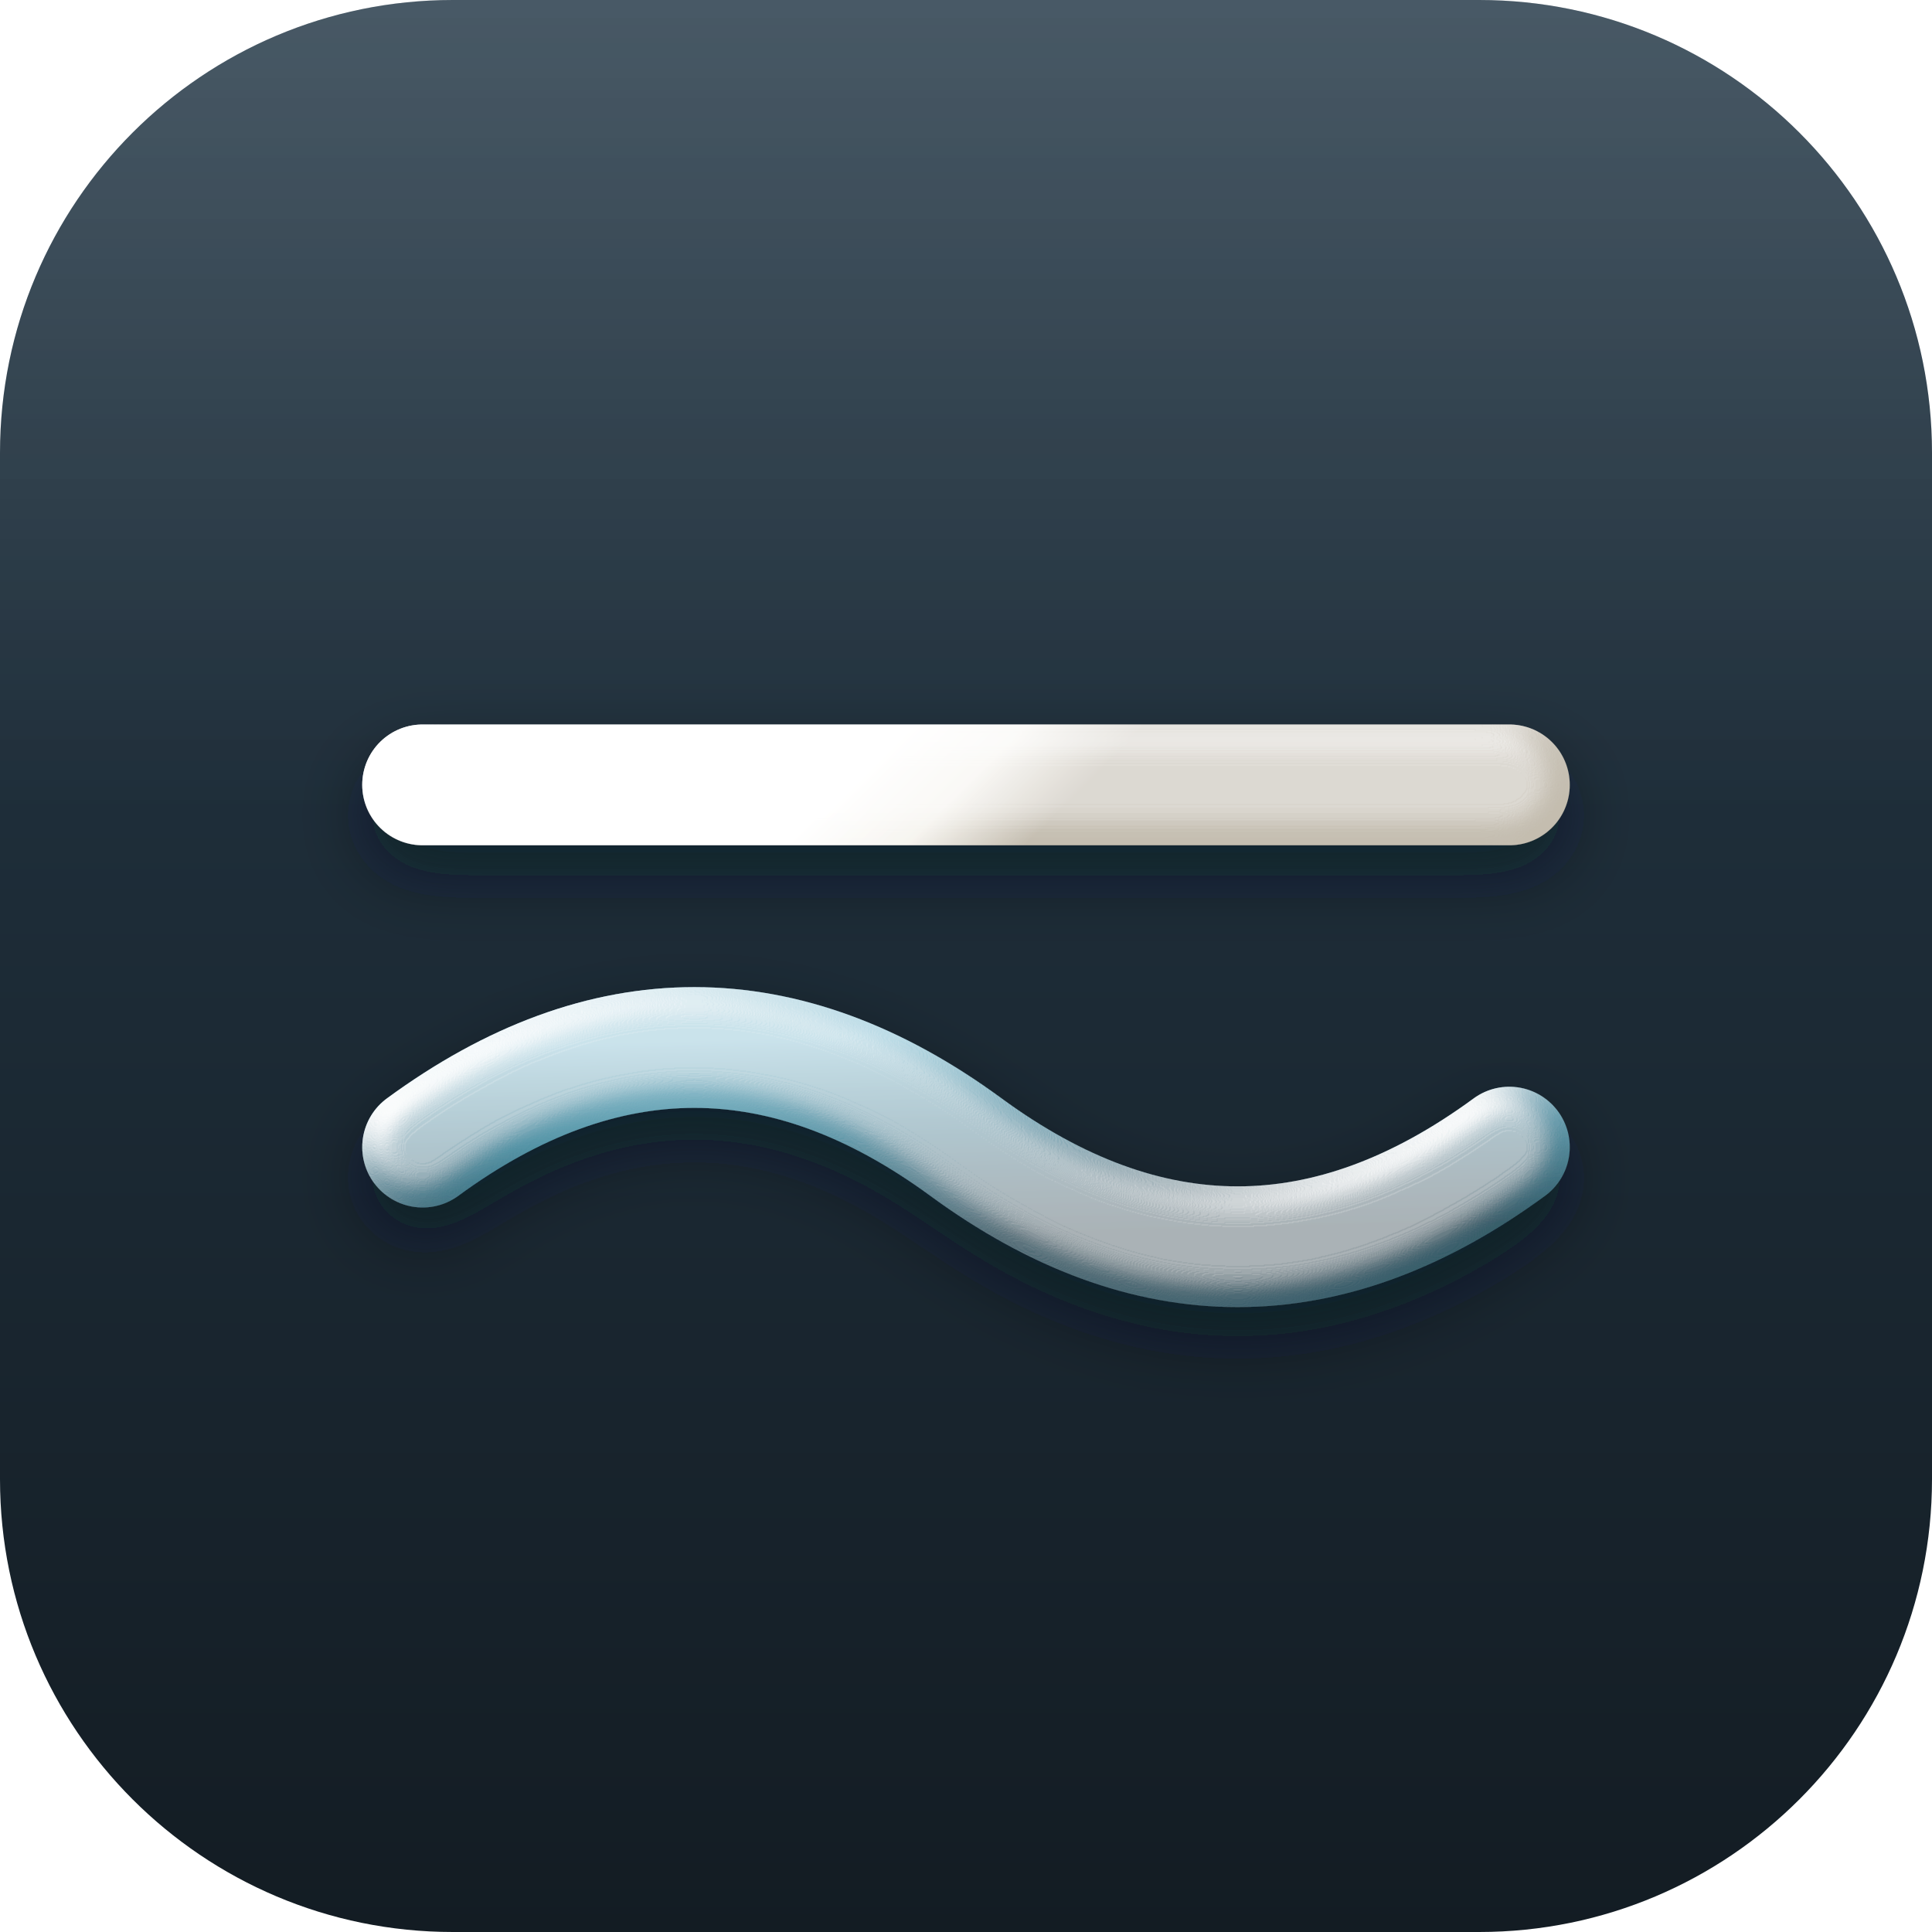
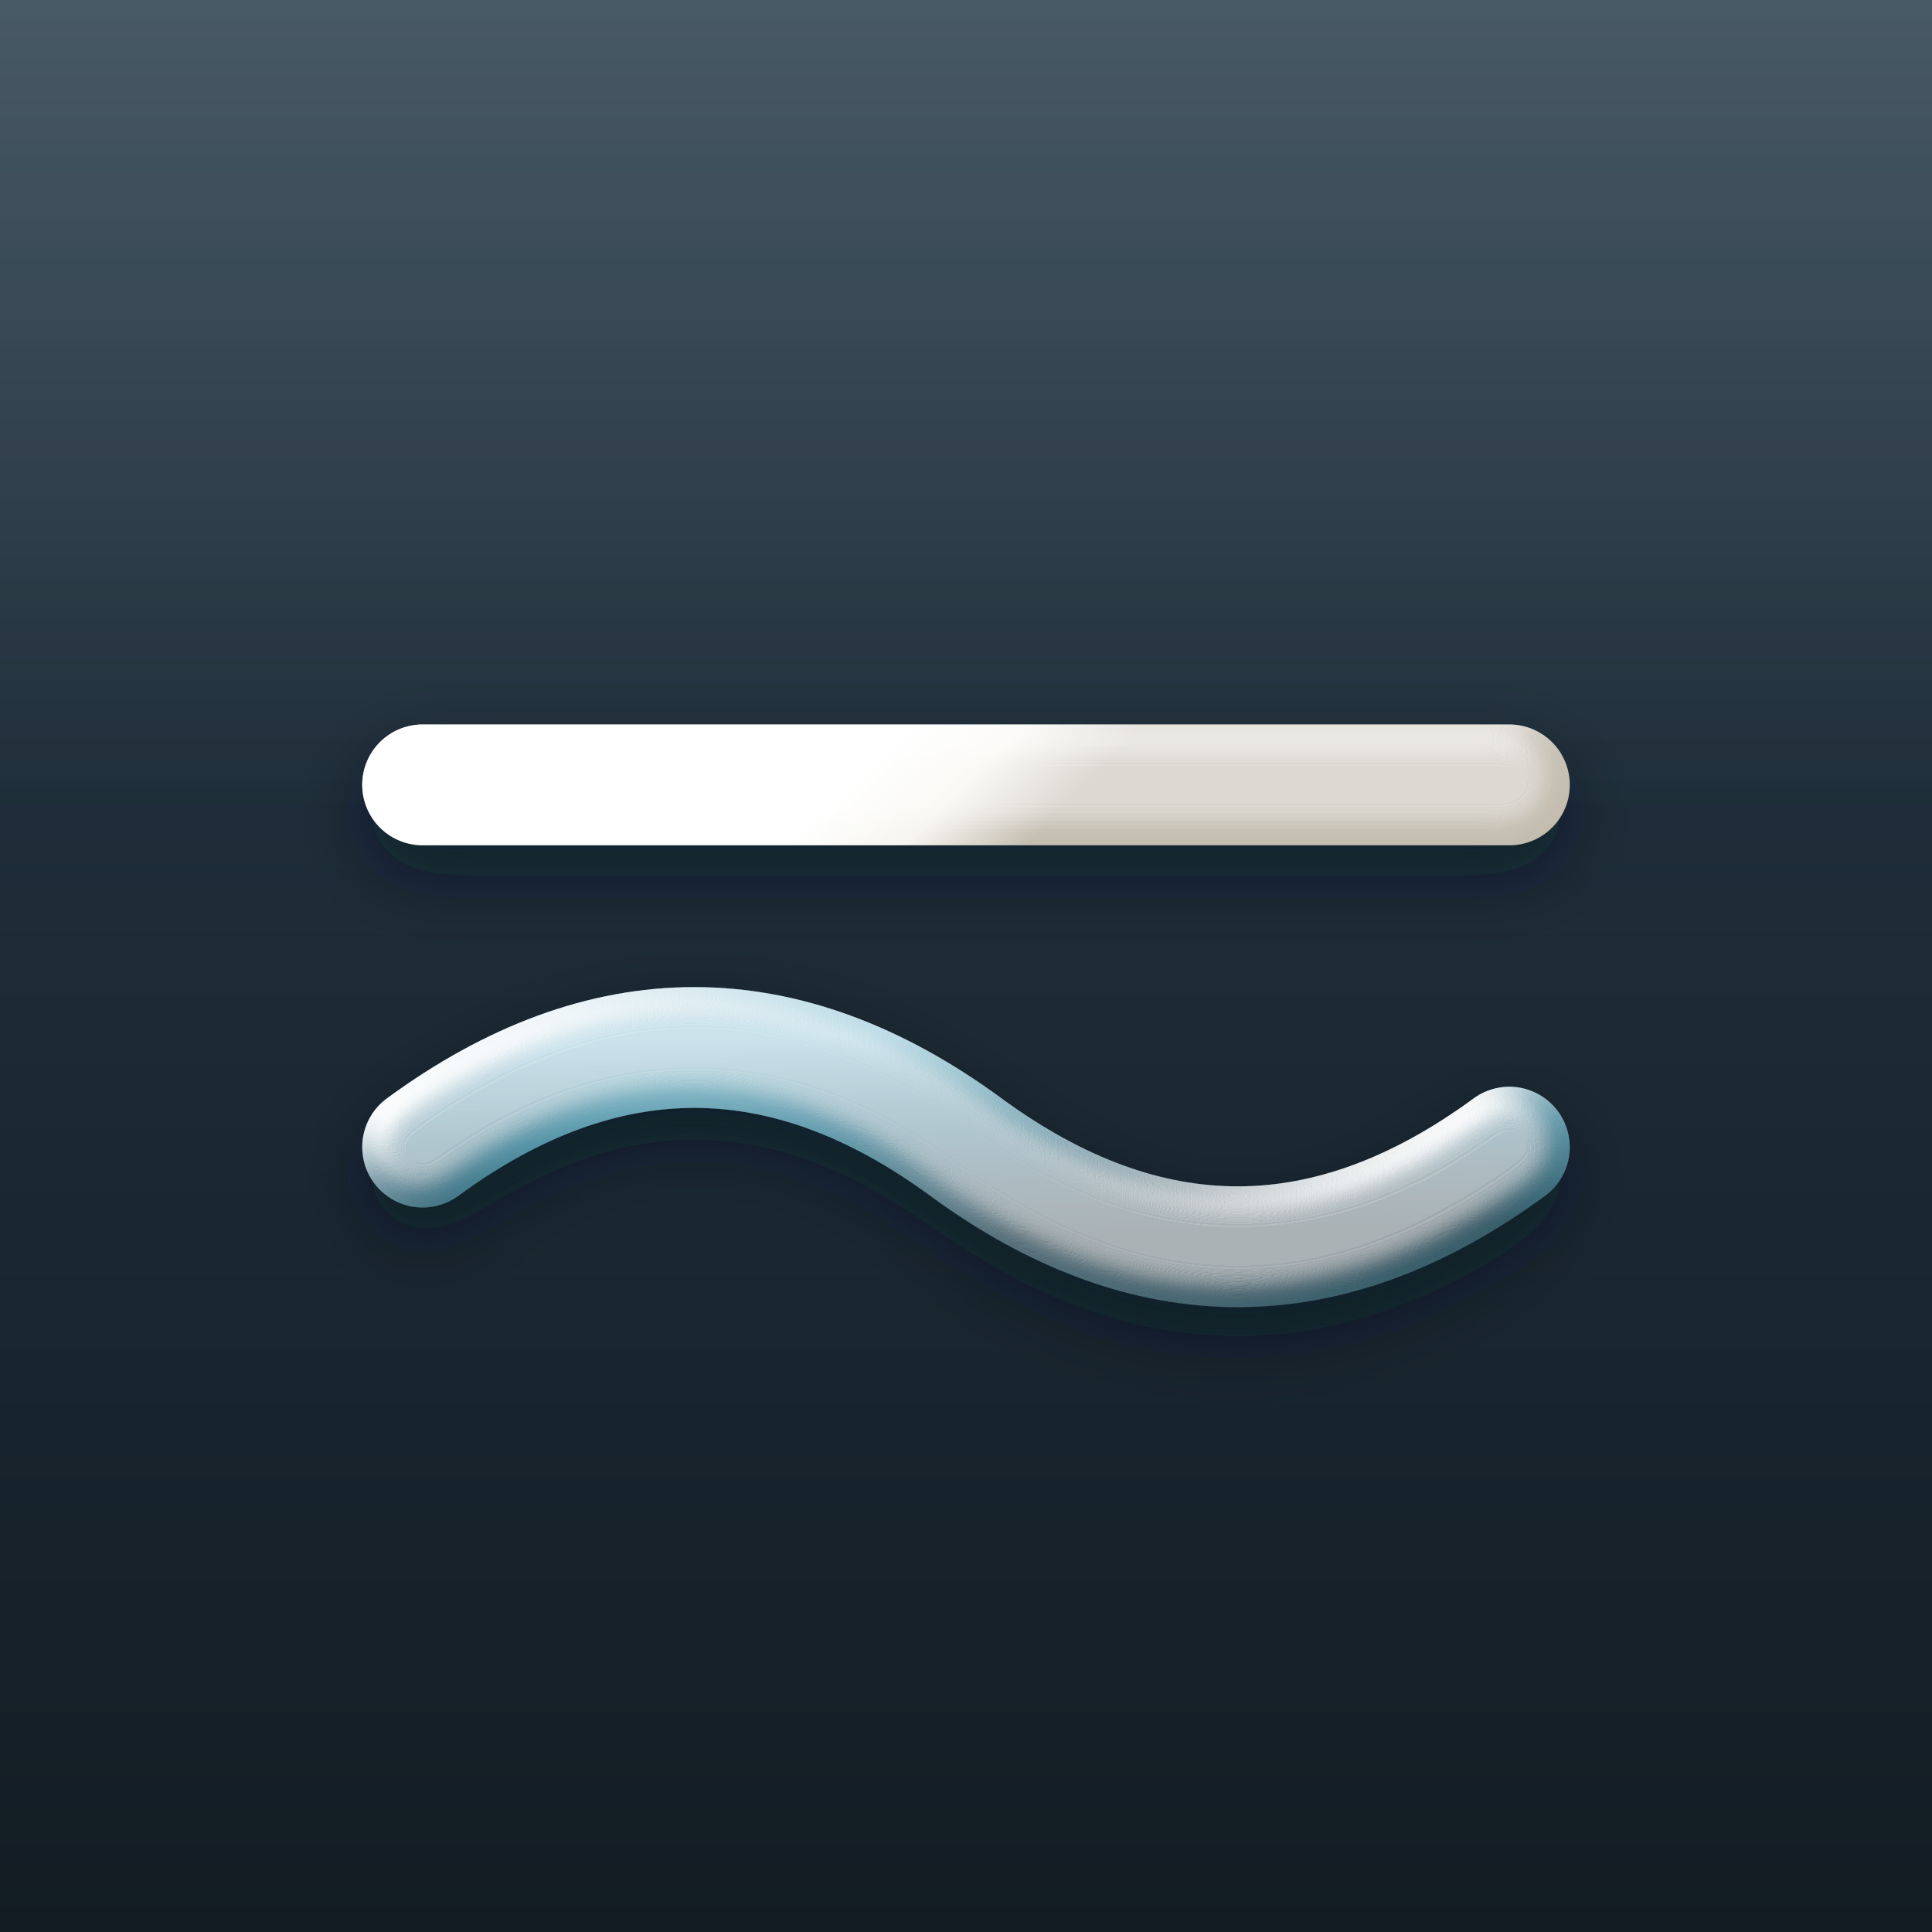
<svg xmlns="http://www.w3.org/2000/svg" viewBox="0 0 1024 1024" width="1024" height="1024">
  <defs>
    <linearGradient id="tile" x1="0" y1="0" x2="0" y2="1">
      <stop offset="0" stop-color="#263a49" />
      <stop offset="1" stop-color="#131c23" />
    </linearGradient>
    <linearGradient id="sheen" x1="0" y1="0" x2="0" y2="1">
      <stop offset="0" stop-color="#ffffff" stop-opacity="0.16" />
      <stop offset="0.42" stop-color="#ffffff" stop-opacity="0" />
    </linearGradient>
    <linearGradient id="cream" gradientUnits="userSpaceOnUse" x1="480" y1="384" x2="544" y2="448">
      <stop offset="0" stop-color="#ffffff" />
      <stop offset="0.5" stop-color="#f6f4ef" />
      <stop offset="1" stop-color="#c2bbad" />
    </linearGradient>
    <linearGradient id="teal" x1="0" y1="0" x2="0.14" y2="1">
      <stop offset="0" stop-color="#9ccedd" />
      <stop offset="0.5" stop-color="#4b90a3" />
      <stop offset="1" stop-color="#2c5866" />
    </linearGradient>
    <filter id="tube" filterUnits="userSpaceOnUse" x="120" y="330" width="784" height="430">
      <feGaussianBlur in="SourceAlpha" stdDeviation="18" result="shb" />
      <feOffset in="shb" dx="0" dy="16" result="sho" />
      <feFlood flood-color="#06121b" flood-opacity="0.5" result="shc" />
      <feComposite in="shc" in2="sho" operator="in" result="shadow" />
      <feGaussianBlur in="SourceAlpha" stdDeviation="9" result="b" />
      <feSpecularLighting in="b" surfaceScale="9" specularConstant="0.95" specularExponent="20" lighting-color="#ffffff" result="s">
        <feDistantLight azimuth="225" elevation="56" />
      </feSpecularLighting>
      <feComposite in="s" in2="SourceAlpha" operator="in" result="sc" />
      <feMerge>
        <feMergeNode in="shadow" />
        <feMergeNode in="SourceGraphic" />
        <feMergeNode in="sc" />
      </feMerge>
    </filter>
-     <clipPath id="round">
-       <rect width="1024" height="1024" rx="240" />
-     </clipPath>
  </defs>
-   <g clip-path="url(#round)">
-     <rect width="1024" height="1024" fill="url(#tile)" />
-     <rect width="1024" height="1024" fill="url(#sheen)" />
-   </g>
+   <rect width="1024" height="1024" fill="url(#tile)" />
+   <rect width="1024" height="1024" fill="url(#sheen)" />
  <path d="M224 416 L800 416" fill="none" stroke="url(#cream)" stroke-width="64" stroke-linecap="round" filter="url(#tube)" />
  <path d="M224 608 Q368 502.4 512 608 T800 608" fill="none" stroke="url(#teal)" stroke-width="64" stroke-linecap="round" stroke-linejoin="round" filter="url(#tube)" />
</svg>
